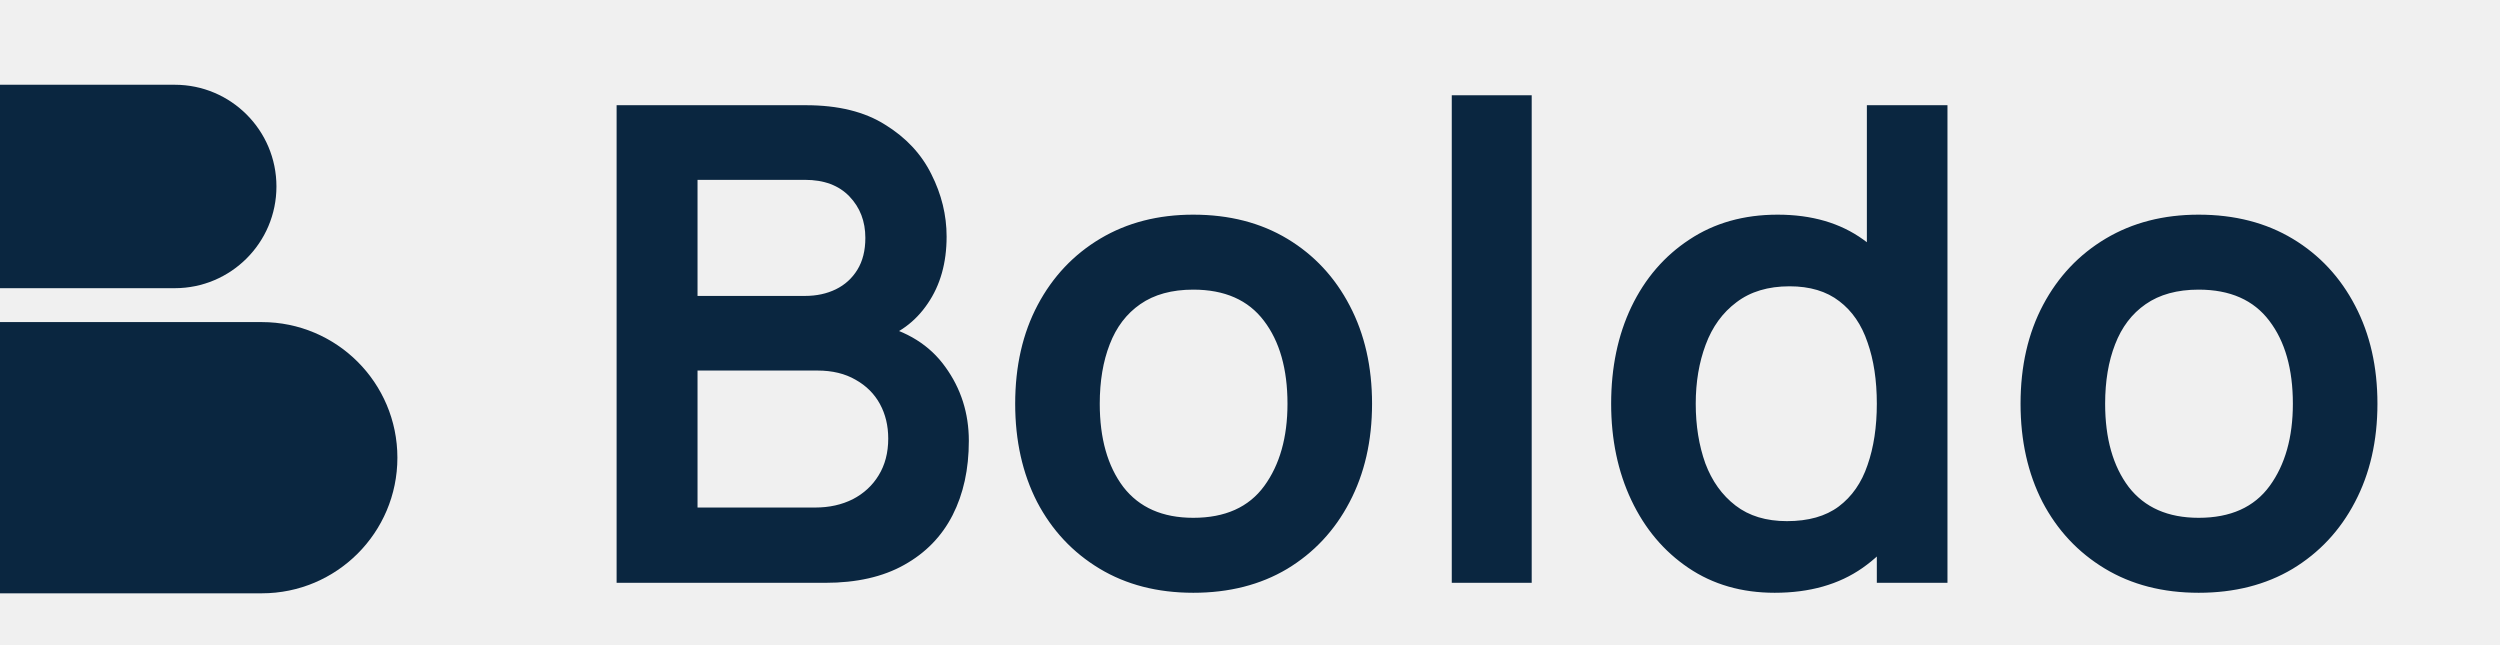
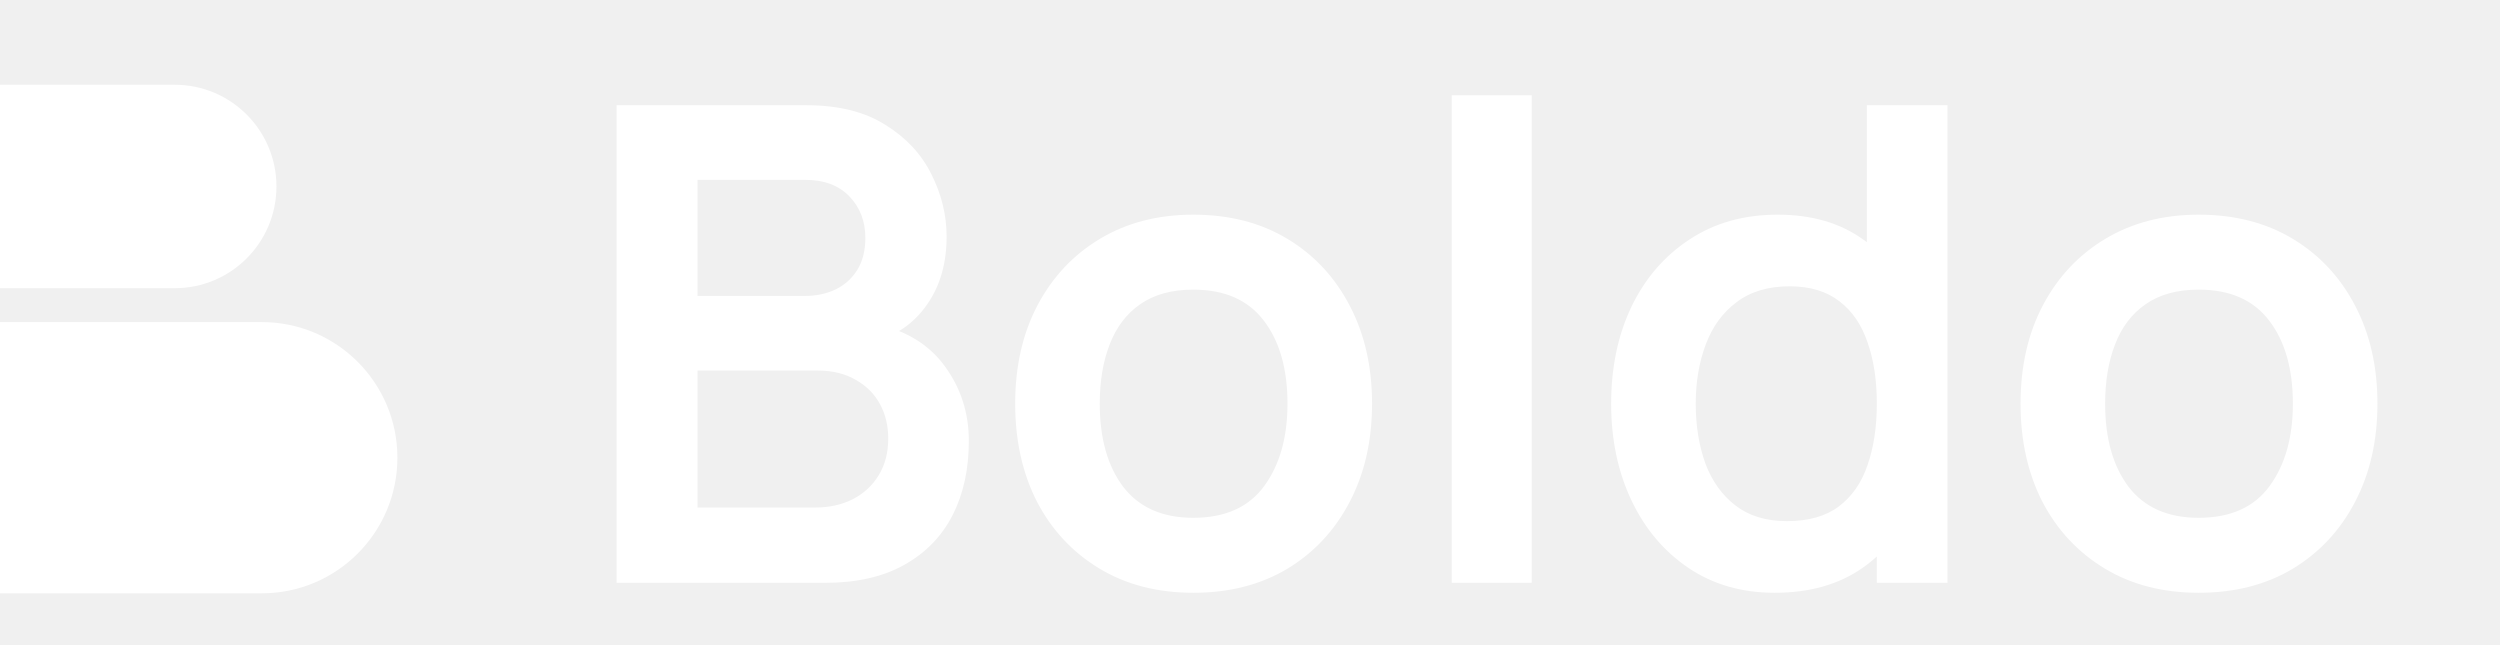
<svg xmlns="http://www.w3.org/2000/svg" width="163" height="42" viewBox="0 0 163 42" fill="none">
-   <path d="M40.203 38V6.86H52.55C54.655 6.86 56.378 7.285 57.719 8.136C59.074 8.972 60.076 10.046 60.725 11.358C61.388 12.67 61.719 14.025 61.719 15.424C61.719 17.139 61.309 18.595 60.487 19.792C59.679 20.988 58.577 21.796 57.178 22.214V21.133C59.139 21.579 60.624 22.509 61.633 23.922C62.657 25.335 63.168 26.942 63.168 28.744C63.168 30.59 62.815 32.205 62.109 33.589C61.402 34.972 60.35 36.054 58.951 36.832C57.567 37.611 55.852 38 53.805 38H40.203ZM45.479 33.091H53.156C54.064 33.091 54.879 32.911 55.6 32.55C56.32 32.176 56.883 31.657 57.286 30.994C57.704 30.316 57.913 29.516 57.913 28.593C57.913 27.757 57.733 27.007 57.373 26.344C57.012 25.681 56.486 25.155 55.794 24.765C55.102 24.362 54.273 24.16 53.307 24.16H45.479V33.091ZM45.479 19.294H52.486C53.235 19.294 53.906 19.15 54.497 18.862C55.088 18.573 55.556 18.148 55.902 17.586C56.248 17.024 56.421 16.332 56.421 15.51C56.421 14.429 56.075 13.528 55.383 12.807C54.691 12.086 53.725 11.726 52.486 11.726H45.479V19.294ZM77.802 38.649C75.467 38.649 73.427 38.123 71.683 37.07C69.938 36.018 68.583 34.569 67.617 32.724C66.665 30.864 66.19 28.73 66.19 26.323C66.19 23.872 66.68 21.724 67.66 19.878C68.641 18.033 70.003 16.591 71.747 15.553C73.492 14.515 75.51 13.996 77.802 13.996C80.152 13.996 82.199 14.523 83.944 15.575C85.688 16.627 87.043 18.083 88.009 19.943C88.975 21.788 89.458 23.915 89.458 26.323C89.458 28.744 88.968 30.885 87.988 32.745C87.022 34.59 85.667 36.039 83.922 37.092C82.178 38.13 80.138 38.649 77.802 38.649ZM77.802 33.761C79.878 33.761 81.421 33.069 82.43 31.686C83.439 30.302 83.944 28.514 83.944 26.323C83.944 24.059 83.432 22.257 82.409 20.916C81.385 19.561 79.85 18.884 77.802 18.884C76.404 18.884 75.251 19.201 74.342 19.835C73.448 20.455 72.785 21.327 72.353 22.452C71.92 23.562 71.704 24.852 71.704 26.323C71.704 28.586 72.216 30.395 73.24 31.75C74.278 33.091 75.798 33.761 77.802 33.761ZM94.655 38V6.211H99.867V38H94.655ZM115.708 38.649C113.56 38.649 111.686 38.108 110.086 37.027C108.486 35.946 107.246 34.475 106.366 32.615C105.487 30.756 105.047 28.658 105.047 26.323C105.047 23.958 105.487 21.853 106.366 20.008C107.26 18.148 108.522 16.685 110.151 15.618C111.78 14.537 113.697 13.996 115.903 13.996C118.123 13.996 119.983 14.537 121.482 15.618C122.996 16.685 124.142 18.148 124.921 20.008C125.699 21.868 126.088 23.973 126.088 26.323C126.088 28.644 125.699 30.741 124.921 32.615C124.142 34.475 122.981 35.946 121.439 37.027C119.896 38.108 117.986 38.649 115.708 38.649ZM116.508 33.978C117.907 33.978 119.031 33.661 119.882 33.026C120.747 32.377 121.374 31.477 121.763 30.323C122.167 29.17 122.369 27.836 122.369 26.323C122.369 24.794 122.167 23.461 121.763 22.322C121.374 21.169 120.761 20.275 119.925 19.64C119.089 18.992 118.008 18.667 116.681 18.667C115.283 18.667 114.13 19.013 113.221 19.705C112.313 20.383 111.643 21.305 111.21 22.473C110.778 23.627 110.562 24.91 110.562 26.323C110.562 27.75 110.771 29.047 111.189 30.215C111.621 31.368 112.277 32.284 113.157 32.961C114.036 33.639 115.153 33.978 116.508 33.978ZM122.369 38V21.608H121.72V6.86H126.975V38H122.369ZM143.353 38.649C141.018 38.649 138.978 38.123 137.233 37.07C135.489 36.018 134.134 34.569 133.168 32.724C132.216 30.864 131.74 28.73 131.74 26.323C131.74 23.872 132.231 21.724 133.211 19.878C134.191 18.033 135.554 16.591 137.298 15.553C139.043 14.515 141.061 13.996 143.353 13.996C145.703 13.996 147.75 14.523 149.495 15.575C151.239 16.627 152.594 18.083 153.56 19.943C154.526 21.788 155.009 23.915 155.009 26.323C155.009 28.744 154.519 30.885 153.538 32.745C152.573 34.59 151.217 36.039 149.473 37.092C147.729 38.13 145.689 38.649 143.353 38.649ZM143.353 33.761C145.429 33.761 146.972 33.069 147.981 31.686C148.99 30.302 149.495 28.514 149.495 26.323C149.495 24.059 148.983 22.257 147.959 20.916C146.936 19.561 145.4 18.884 143.353 18.884C141.955 18.884 140.801 19.201 139.893 19.835C138.999 20.455 138.336 21.327 137.904 22.452C137.471 23.562 137.255 24.852 137.255 26.323C137.255 28.586 137.767 30.395 138.79 31.75C139.828 33.091 141.349 33.761 143.353 33.761Z" fill="#0A2640" />
-   <path d="M0 21H17.068C21.951 21 25.91 24.959 25.91 29.842V29.842C25.91 34.725 21.951 38.684 17.068 38.684H0V21Z" fill="#0A2640" />
-   <path d="M0 5.526H11.393C15.055 5.526 18.024 8.495 18.024 12.158V12.158C18.024 15.82 15.055 18.79 11.393 18.79H0V5.526Z" fill="#0A2640" />
+   <path d="M40.203 38V6.86H52.55C54.655 6.86 56.378 7.285 57.719 8.136C59.074 8.972 60.076 10.046 60.725 11.358C61.388 12.67 61.719 14.025 61.719 15.424C61.719 17.139 61.309 18.595 60.487 19.792C59.679 20.988 58.577 21.796 57.178 22.214V21.133C59.139 21.579 60.624 22.509 61.633 23.922C62.657 25.335 63.168 26.942 63.168 28.744C63.168 30.59 62.815 32.205 62.109 33.589C61.402 34.972 60.35 36.054 58.951 36.832C57.567 37.611 55.852 38 53.805 38H40.203ZM45.479 33.091H53.156C54.064 33.091 54.879 32.911 55.6 32.55C56.32 32.176 56.883 31.657 57.286 30.994C57.704 30.316 57.913 29.516 57.913 28.593C57.913 27.757 57.733 27.007 57.373 26.344C57.012 25.681 56.486 25.155 55.794 24.765C55.102 24.362 54.273 24.16 53.307 24.16H45.479V33.091ZM45.479 19.294H52.486C53.235 19.294 53.906 19.15 54.497 18.862C55.088 18.573 55.556 18.148 55.902 17.586C56.248 17.024 56.421 16.332 56.421 15.51C56.421 14.429 56.075 13.528 55.383 12.807C54.691 12.086 53.725 11.726 52.486 11.726H45.479V19.294ZM77.802 38.649C75.467 38.649 73.427 38.123 71.683 37.07C69.938 36.018 68.583 34.569 67.617 32.724C66.665 30.864 66.19 28.73 66.19 26.323C66.19 23.872 66.68 21.724 67.66 19.878C68.641 18.033 70.003 16.591 71.747 15.553C73.492 14.515 75.51 13.996 77.802 13.996C80.152 13.996 82.199 14.523 83.944 15.575C85.688 16.627 87.043 18.083 88.009 19.943C88.975 21.788 89.458 23.915 89.458 26.323C89.458 28.744 88.968 30.885 87.988 32.745C87.022 34.59 85.667 36.039 83.922 37.092C82.178 38.13 80.138 38.649 77.802 38.649ZM77.802 33.761C79.878 33.761 81.421 33.069 82.43 31.686C83.439 30.302 83.944 28.514 83.944 26.323C83.944 24.059 83.432 22.257 82.409 20.916C81.385 19.561 79.85 18.884 77.802 18.884C76.404 18.884 75.251 19.201 74.342 19.835C73.448 20.455 72.785 21.327 72.353 22.452C71.92 23.562 71.704 24.852 71.704 26.323C71.704 28.586 72.216 30.395 73.24 31.75C74.278 33.091 75.798 33.761 77.802 33.761ZM94.655 38V6.211H99.867V38H94.655ZM115.708 38.649C113.56 38.649 111.686 38.108 110.086 37.027C108.486 35.946 107.246 34.475 106.366 32.615C105.487 30.756 105.047 28.658 105.047 26.323C105.047 23.958 105.487 21.853 106.366 20.008C107.26 18.148 108.522 16.685 110.151 15.618C111.78 14.537 113.697 13.996 115.903 13.996C118.123 13.996 119.983 14.537 121.482 15.618C122.996 16.685 124.142 18.148 124.921 20.008C125.699 21.868 126.088 23.973 126.088 26.323C126.088 28.644 125.699 30.741 124.921 32.615C124.142 34.475 122.981 35.946 121.439 37.027C119.896 38.108 117.986 38.649 115.708 38.649ZM116.508 33.978C117.907 33.978 119.031 33.661 119.882 33.026C120.747 32.377 121.374 31.477 121.763 30.323C122.167 29.17 122.369 27.836 122.369 26.323C122.369 24.794 122.167 23.461 121.763 22.322C121.374 21.169 120.761 20.275 119.925 19.64C119.089 18.992 118.008 18.667 116.681 18.667C115.283 18.667 114.13 19.013 113.221 19.705C112.313 20.383 111.643 21.305 111.21 22.473C110.778 23.627 110.562 24.91 110.562 26.323C110.562 27.75 110.771 29.047 111.189 30.215C111.621 31.368 112.277 32.284 113.157 32.961C114.036 33.639 115.153 33.978 116.508 33.978ZM122.369 38V21.608H121.72V6.86H126.975V38H122.369ZM143.353 38.649C141.018 38.649 138.978 38.123 137.233 37.07C135.489 36.018 134.134 34.569 133.168 32.724C132.216 30.864 131.74 28.73 131.74 26.323C131.74 23.872 132.231 21.724 133.211 19.878C134.191 18.033 135.554 16.591 137.298 15.553C139.043 14.515 141.061 13.996 143.353 13.996C145.703 13.996 147.75 14.523 149.495 15.575C151.239 16.627 152.594 18.083 153.56 19.943C154.526 21.788 155.009 23.915 155.009 26.323C155.009 28.744 154.519 30.885 153.538 32.745C152.573 34.59 151.217 36.039 149.473 37.092C147.729 38.13 145.689 38.649 143.353 38.649ZM143.353 33.761C145.429 33.761 146.972 33.069 147.981 31.686C148.99 30.302 149.495 28.514 149.495 26.323C149.495 24.059 148.983 22.257 147.959 20.916C146.936 19.561 145.4 18.884 143.353 18.884C141.955 18.884 140.801 19.201 139.893 19.835C138.999 20.455 138.336 21.327 137.904 22.452C137.471 23.562 137.255 24.852 137.255 26.323C137.255 28.586 137.767 30.395 138.79 31.75C139.828 33.091 141.349 33.761 143.353 33.761Z" fill="#fff" />
+   <path d="M0 21H17.068C21.951 21 25.91 24.959 25.91 29.842V29.842C25.91 34.725 21.951 38.684 17.068 38.684H0V21Z" fill="#fff" />
+   <path d="M0 5.526H11.393C15.055 5.526 18.024 8.495 18.024 12.158V12.158C18.024 15.82 15.055 18.79 11.393 18.79H0V5.526Z" fill="#fff" />
</svg>
